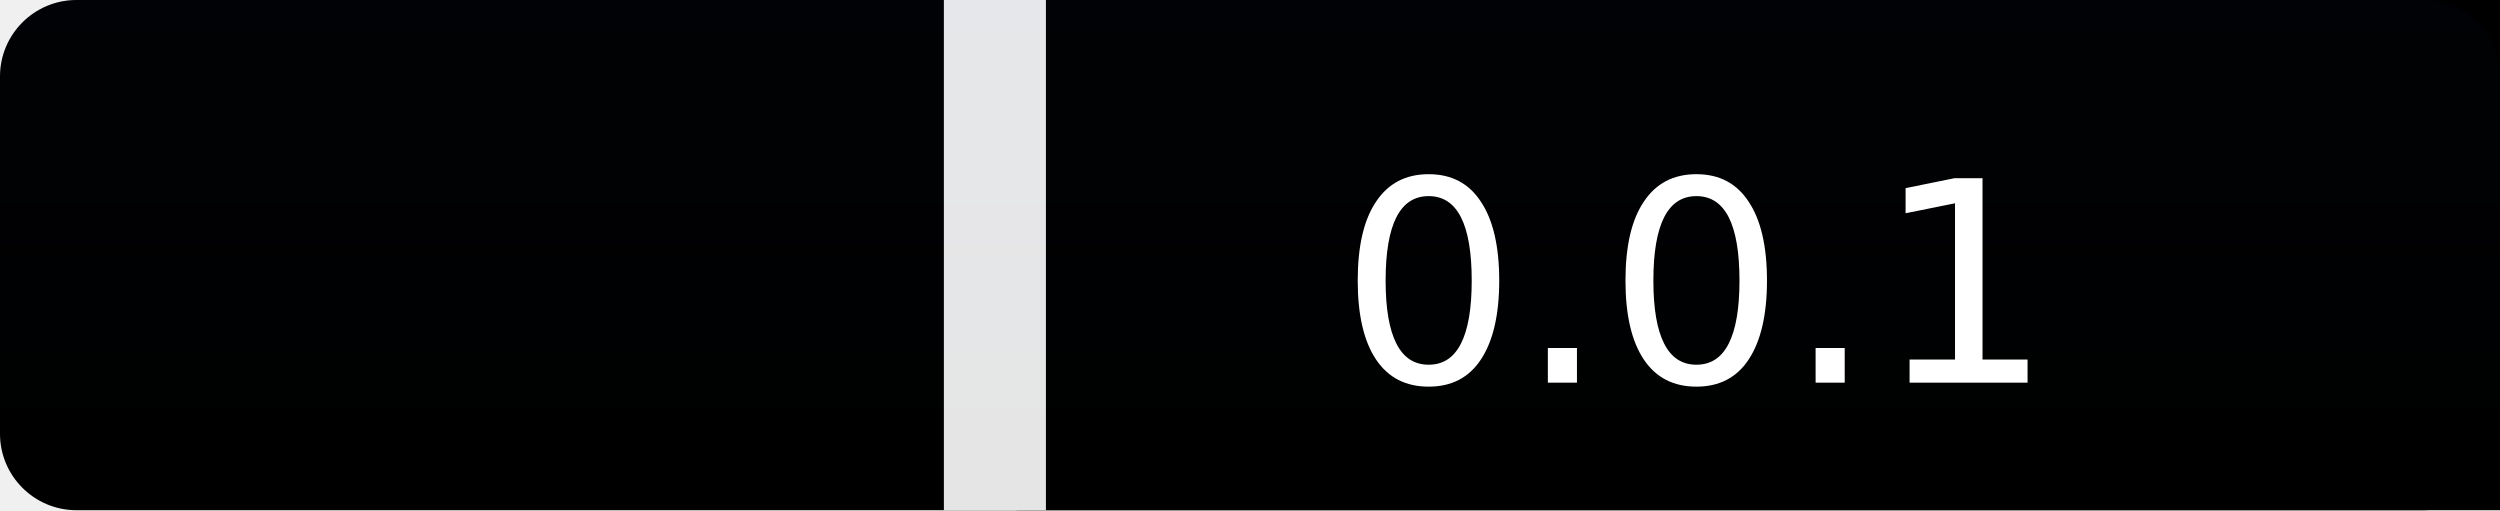
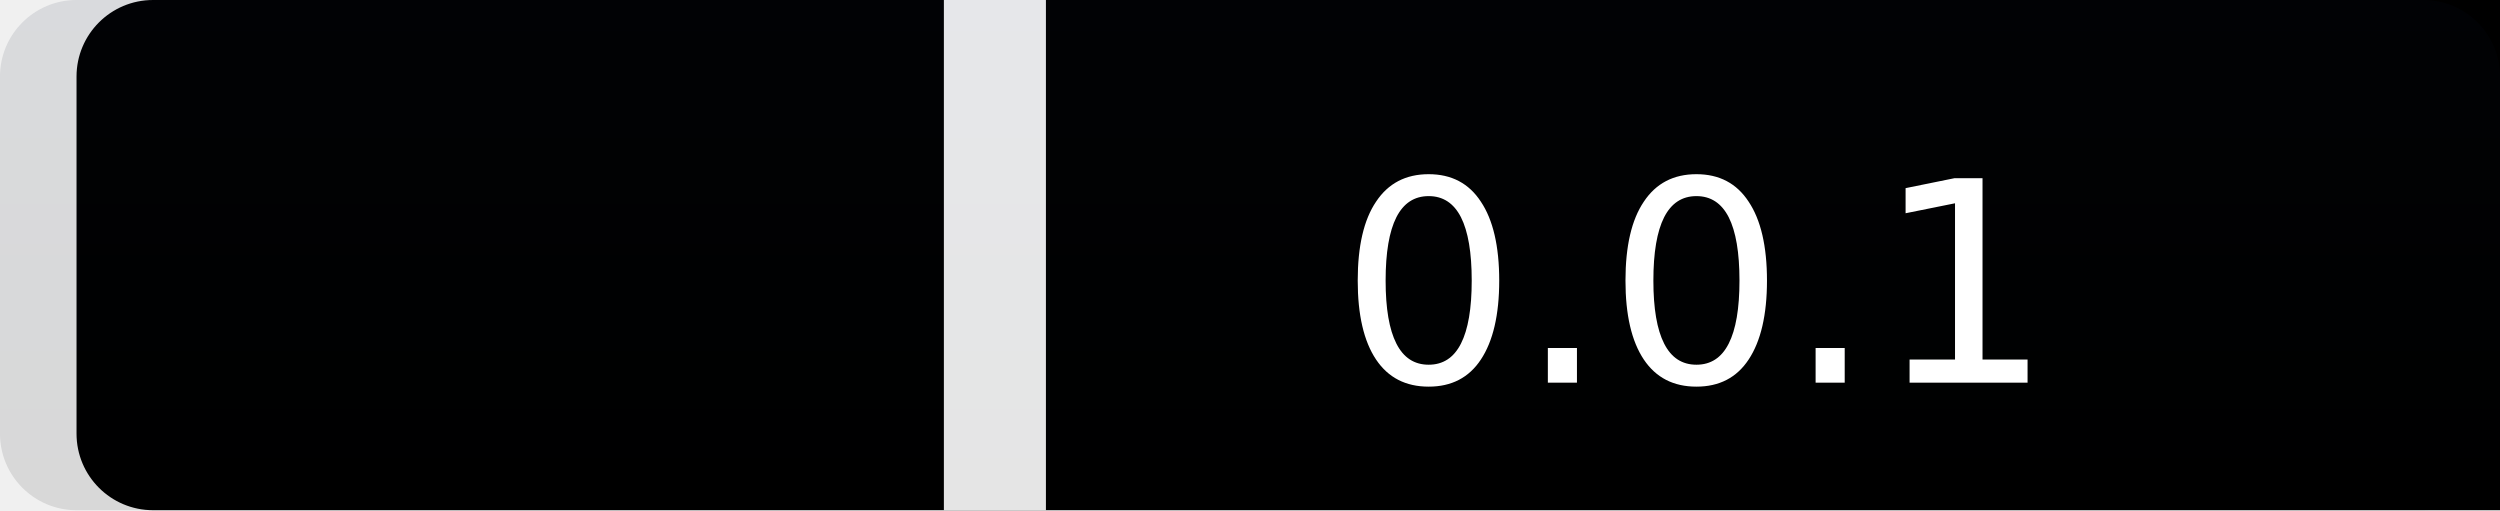
<svg xmlns="http://www.w3.org/2000/svg" width="98" height="20">
  <linearGradient id="a" x2="0" y2="100%">
    <stop offset="0" stop-color="#0a1930" stop-opacity=".1" />
    <stop offset="1" stop-opacity=".1" />
  </linearGradient>
-   <rect rx="3" width="120" height="20" fill="#000" />
-   <rect rx="3" x="37" width="61" height="20" fill="#000" />
+   <rect rx="3" x="3" width="161" height="20" fill="#000" />
  <path fill="#fff" d="M37 0h4v20h-4z" />
  <rect rx="3" width="98" height="20" fill="url(#a)" />
  <g fill="#fff" text-anchor="middle" font-family="DejaVu Sans,Verdana,Geneva,sans-serif" font-size="11">
    <text x="66.5" y="15">0.0.1</text>
  </g>
</svg>
